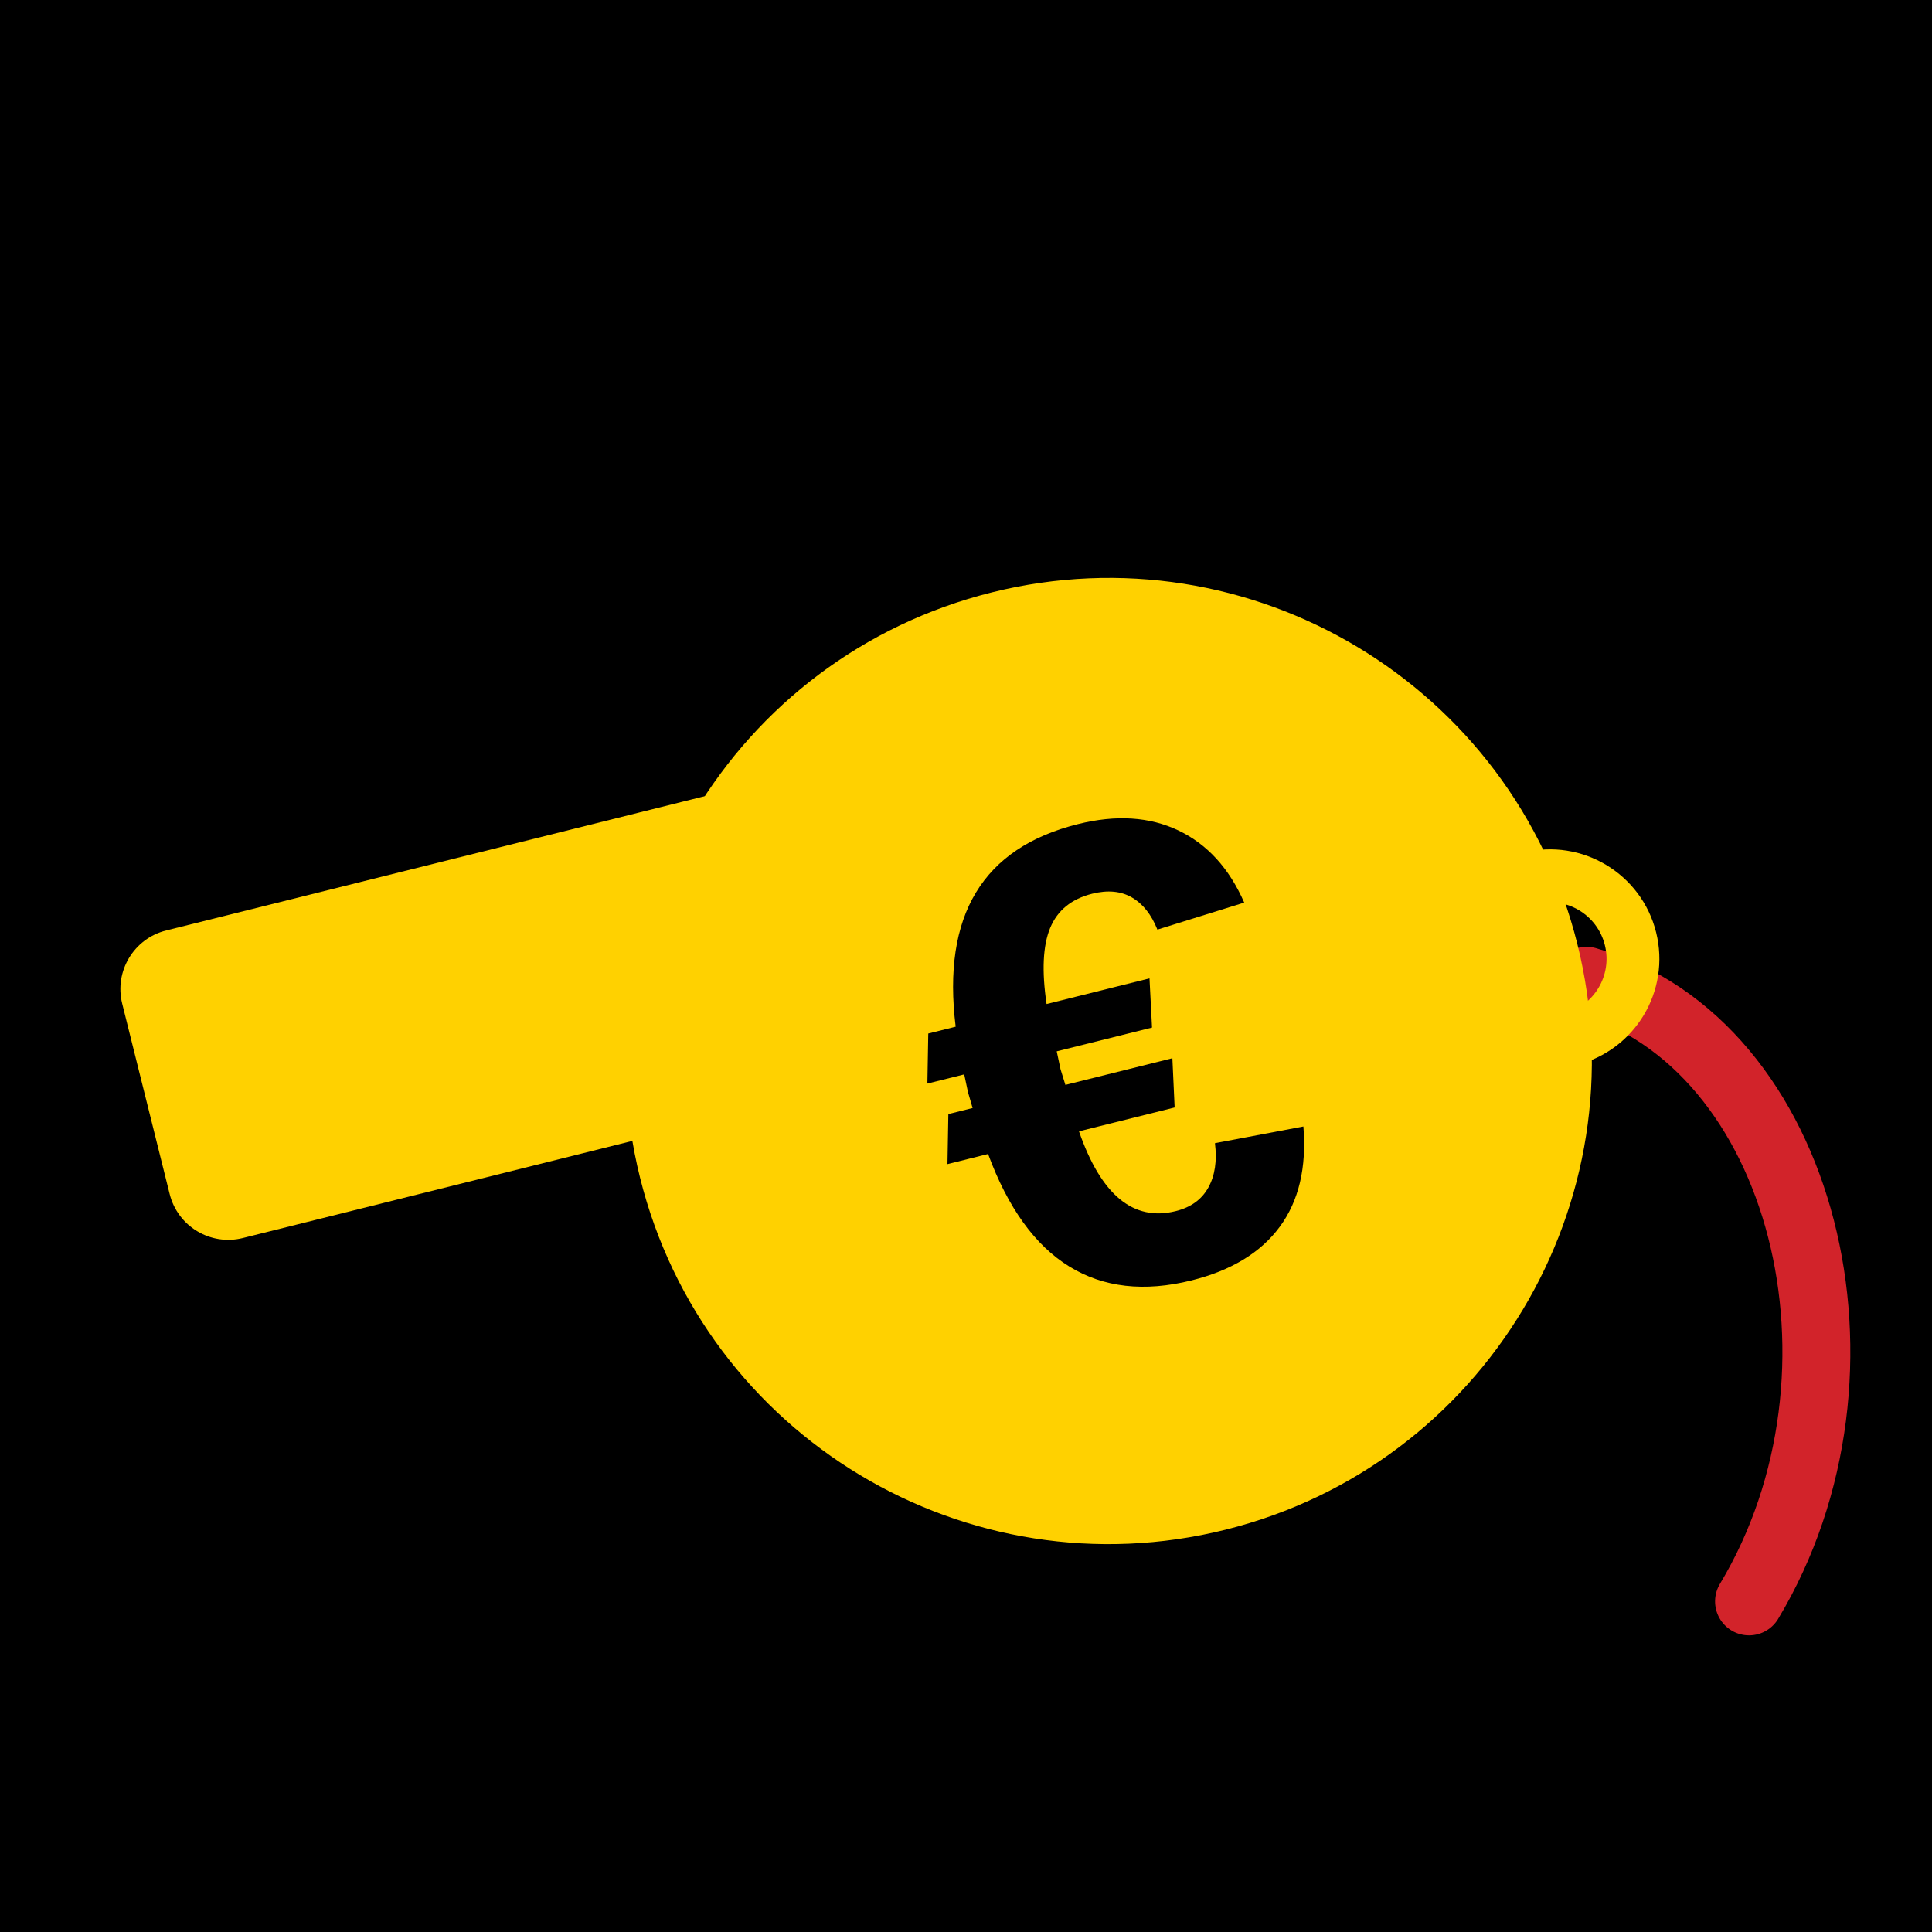
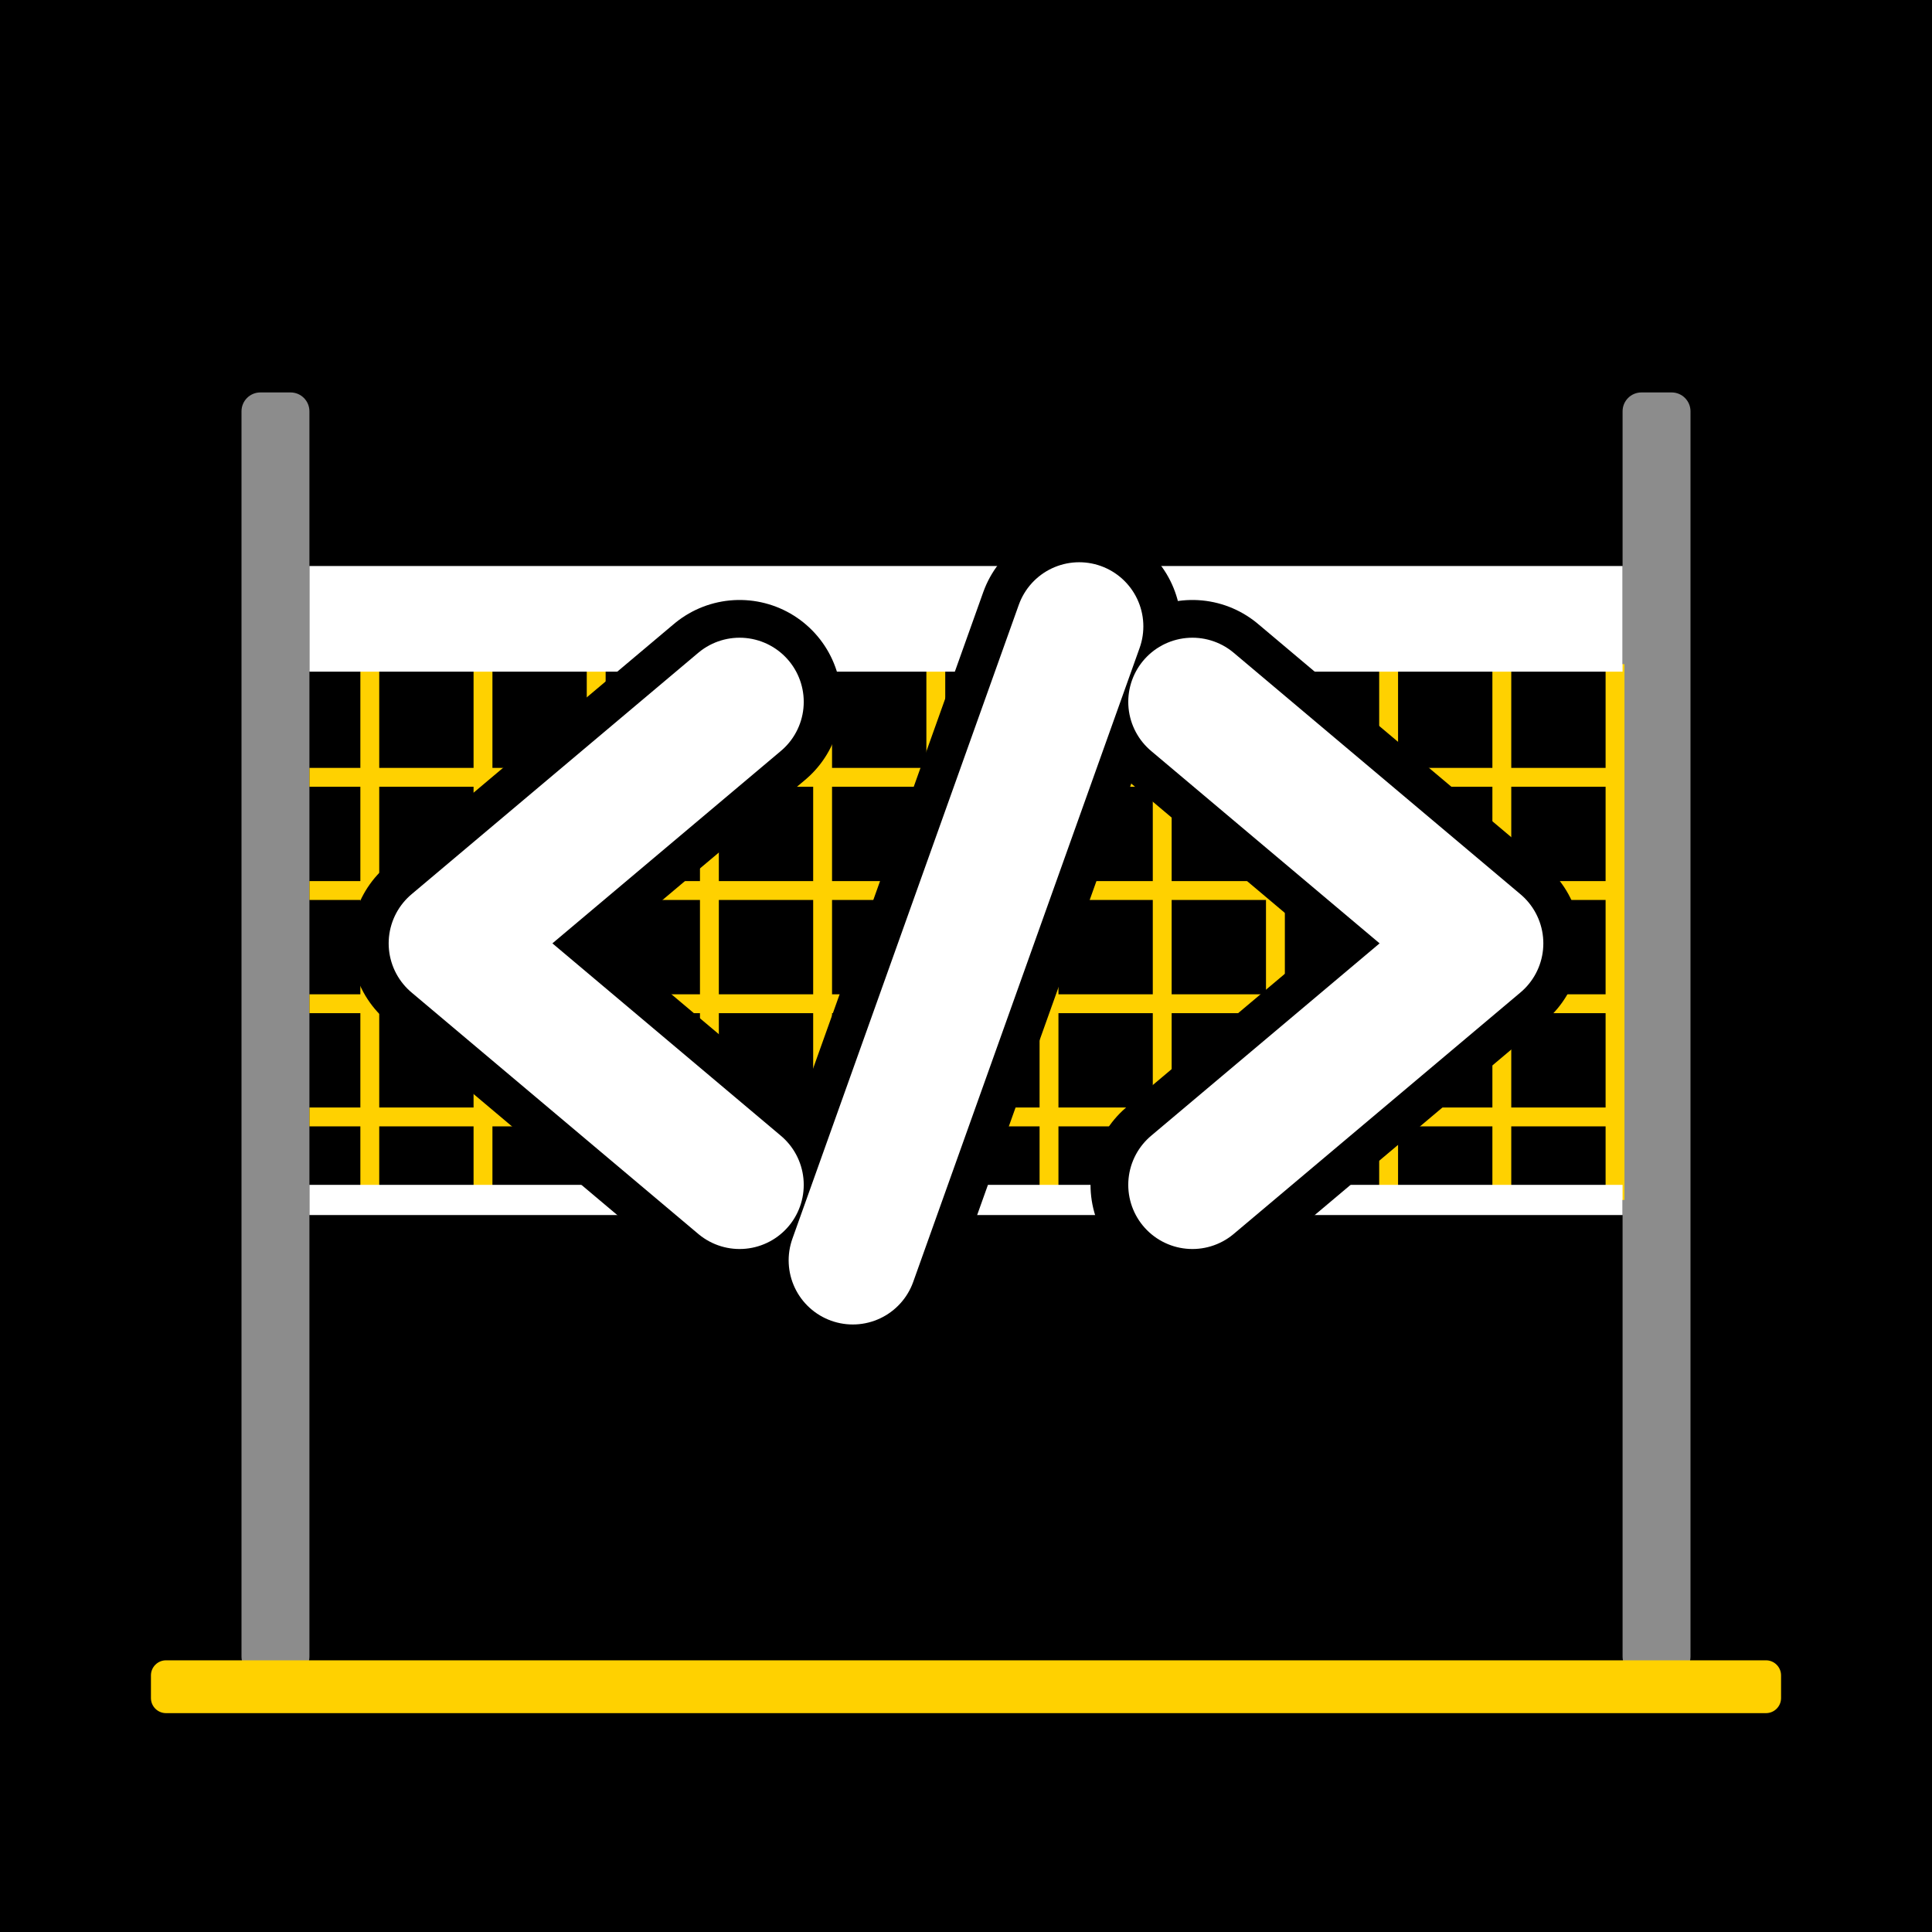
<svg xmlns="http://www.w3.org/2000/svg" viewBox="0 0 512 512">
  <rect width="512" height="512" fill="#000" />
-   <g transform="rotate(-14 256 270)">
-     <path d="M418 300 C 470 330, 470 420, 420 470" fill="none" stroke="#D2232A" stroke-width="18" stroke-linecap="round" />
-     <circle cx="410" cy="292" r="22" fill="none" stroke="#FFD100" stroke-width="14" />
-     <rect x="40" y="196" width="200" height="84" rx="16" fill="#FFD100" />
-     <circle cx="290" cy="290" r="128" fill="#FFD100" />
-     <text x="290" y="350" font-family="Barlow Condensed, Liberation Sans, Arial, sans-serif" font-weight="700" font-size="176" fill="#000" text-anchor="middle">€</text>
-   </g>
+   <rect x="64" y="104" width="18" height="340" rx="5" fill="#8c8c8c" />
+   <rect x="430" y="104" width="18" height="340" rx="5" fill="#8c8c8c" />
+   <path d="M98 176V318 M128 176V318 M158 176V318 M188 176V318 M218 176V318 M248 176V318 M278 176V318 M308 176V318 M338 176V318 M368 176V318 M398 176V318 M428 176V318 M82 206H430 M82 236H430 M82 266H430 M82 296H430" stroke="#FFD100" stroke-width="5" fill="none" />
+   <rect x="82" y="150" width="348" height="28" fill="#fff" />
+   <rect x="82" y="314" width="348" height="8" fill="#fff" />
+   <rect x="40" y="440" width="432" height="14" rx="4" fill="#FFD100" />
+   <path d="M196 186 L120 250 L196 314 M316 186 L392 250 L316 314 M286 166 L226 334" stroke="#000" stroke-width="54" stroke-linecap="round" stroke-linejoin="round" fill="none" />
+   <path d="M196 186 L120 250 L196 314 M316 186 L392 250 L316 314 M286 166 L226 334" stroke="#fff" stroke-width="34" stroke-linecap="round" stroke-linejoin="round" fill="none" />
</svg>
